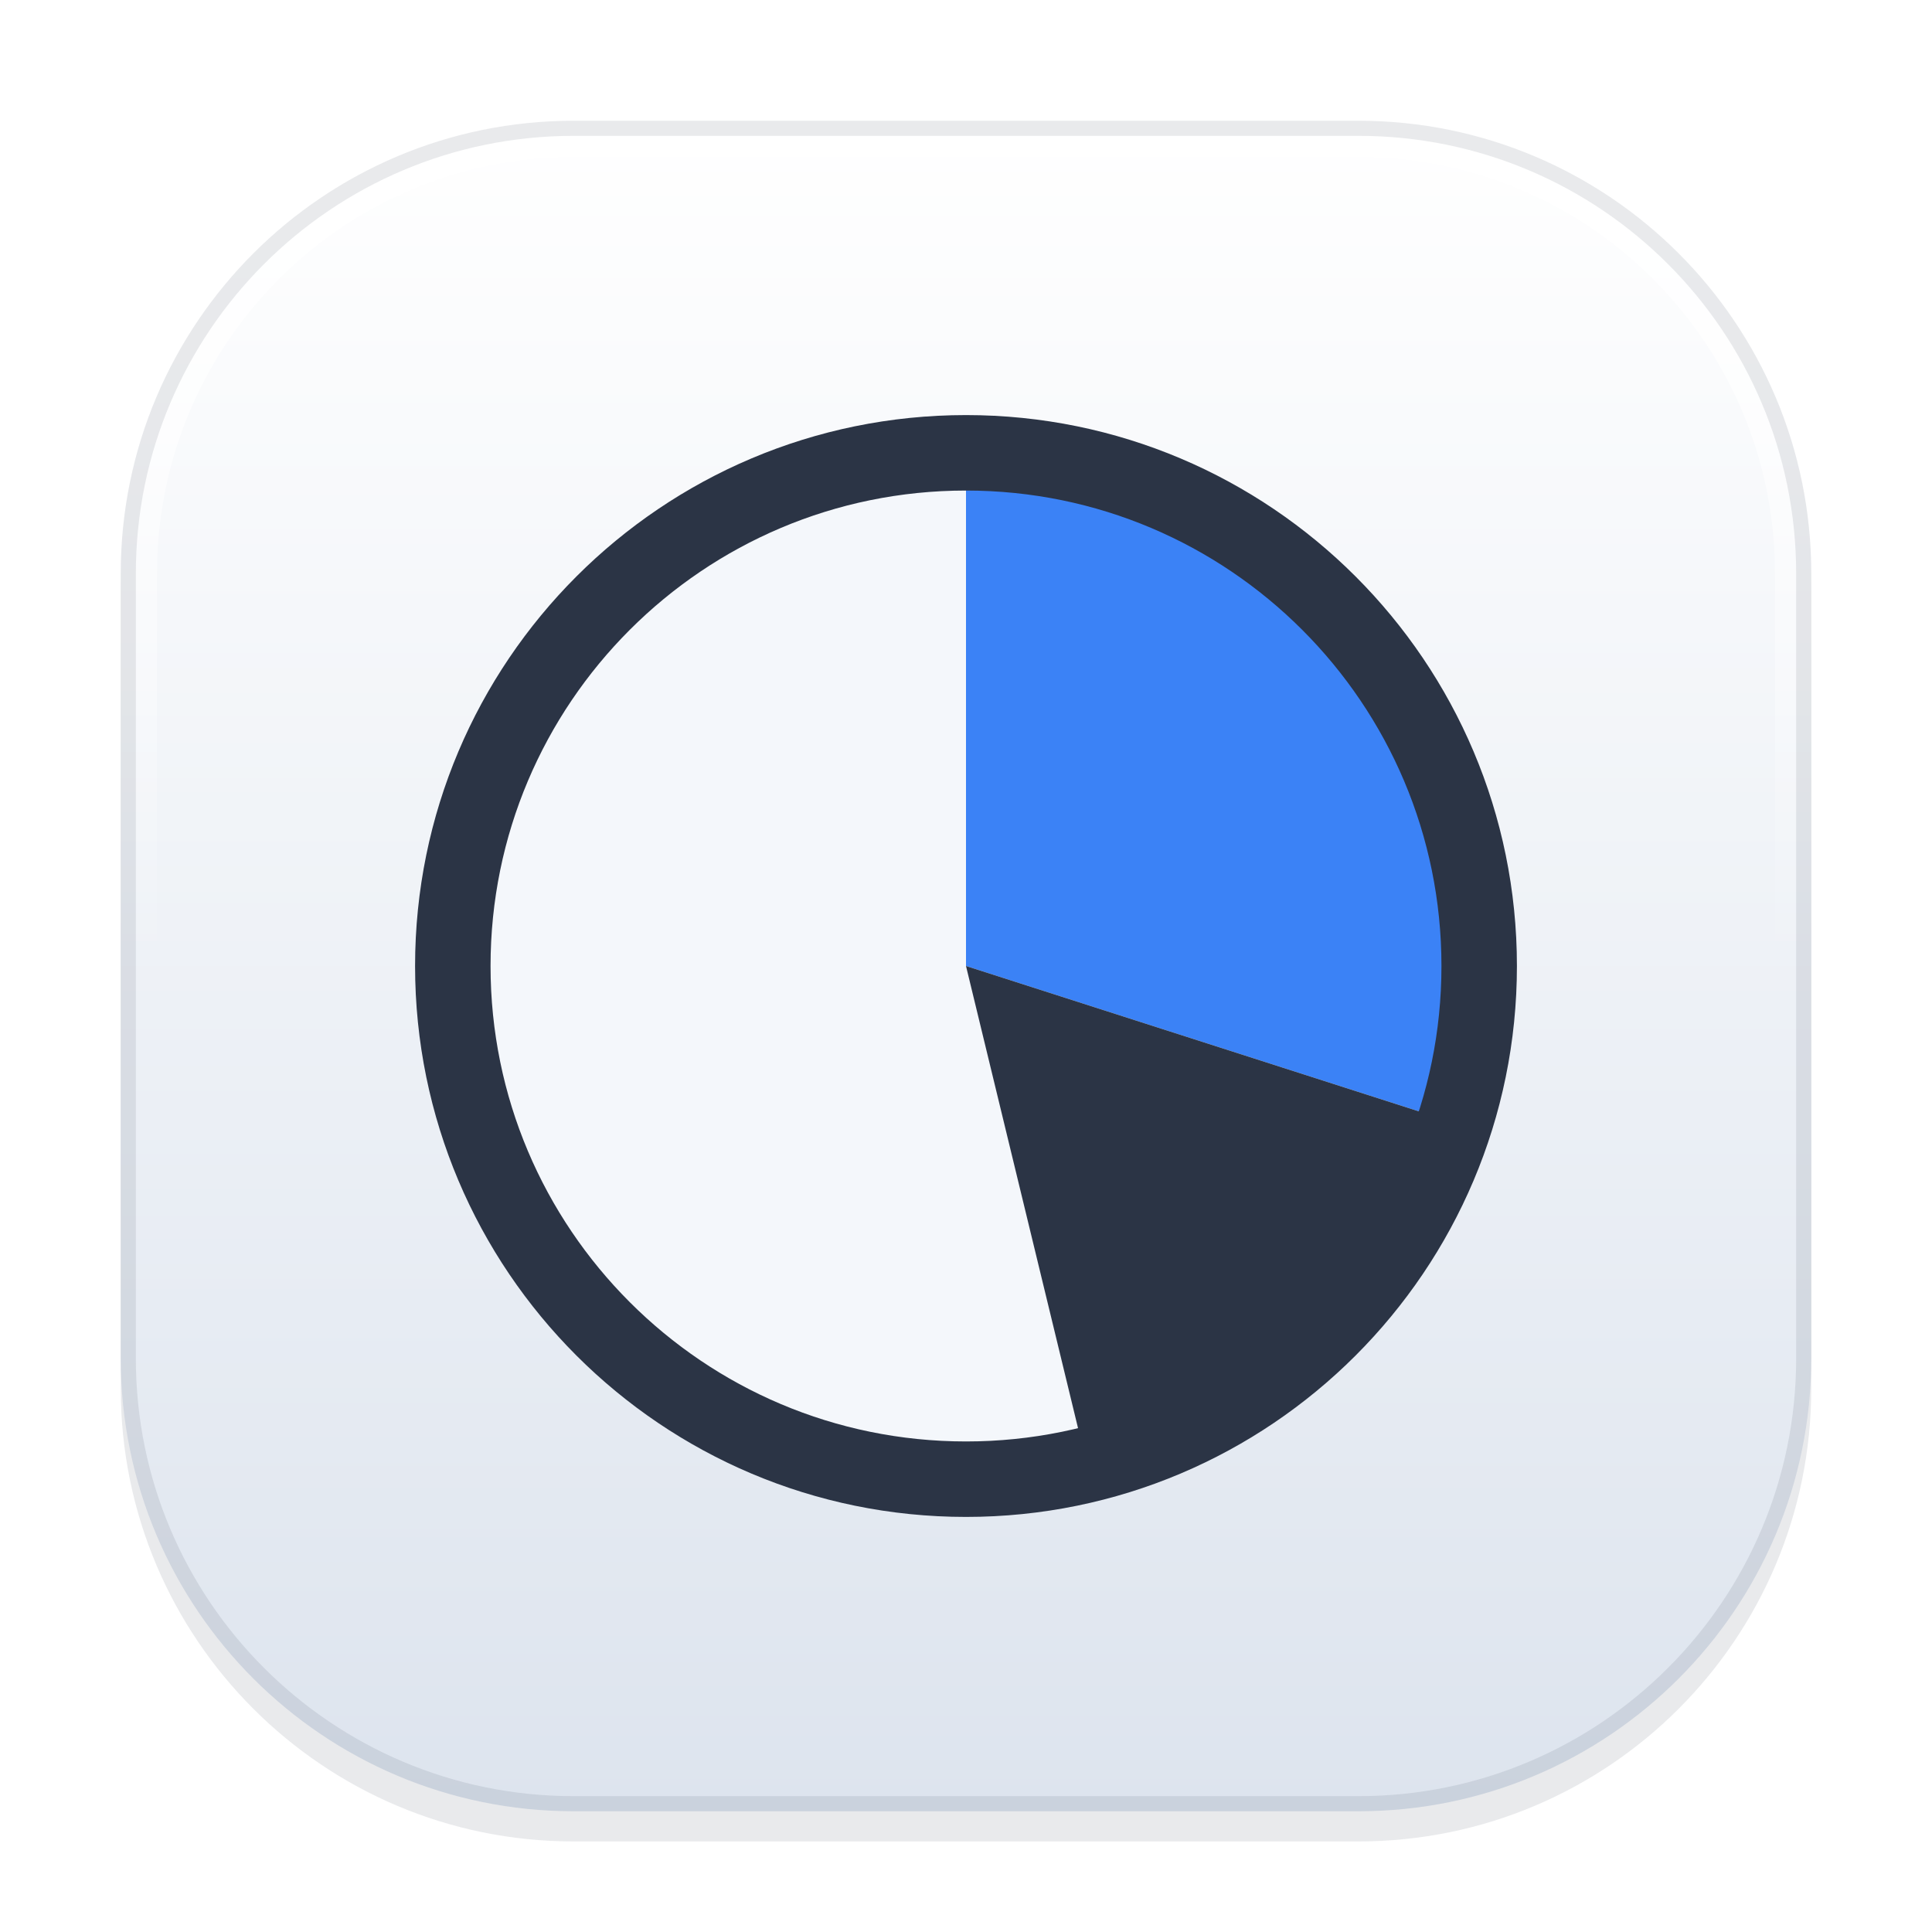
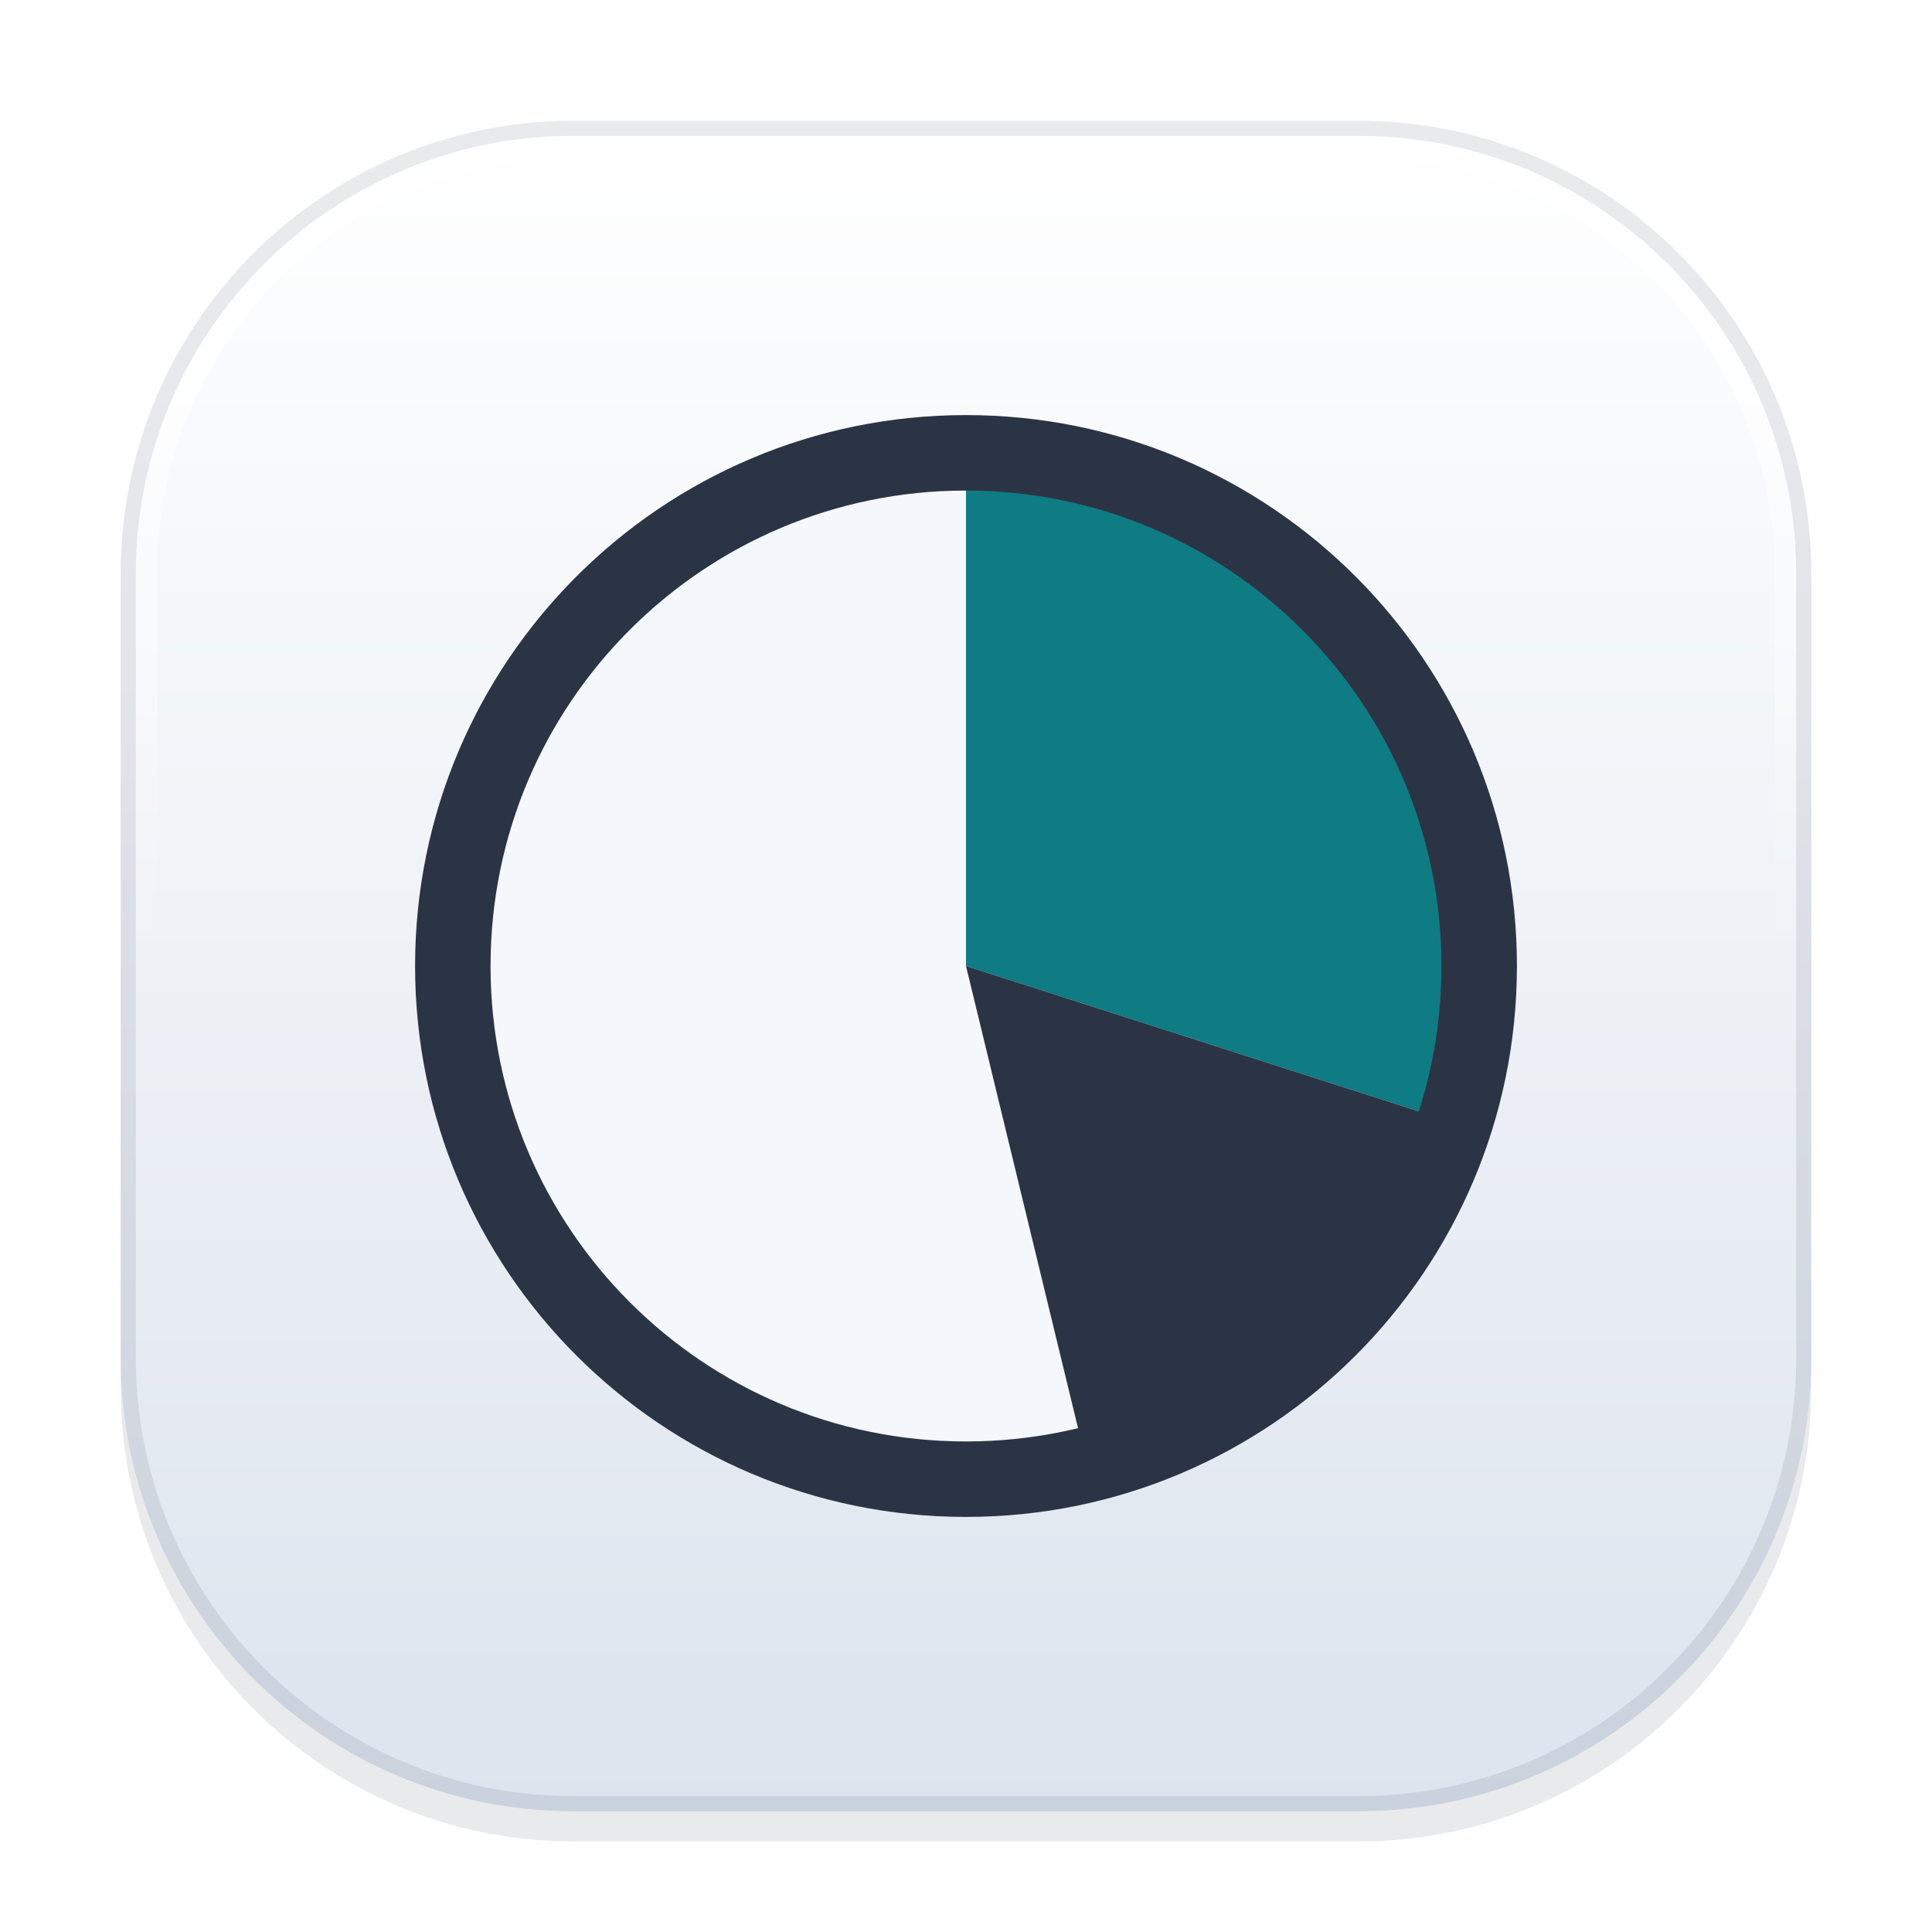
<svg xmlns="http://www.w3.org/2000/svg" viewBox="0 0 64 64">
  <defs>
    <linearGradient id="g" x1="0" y1="0" x2="0" y2="1">
      <stop offset="0" stop-color="#FFFFFF" />
      <stop offset="1" stop-color="#DDE4EE" />
    </linearGradient>
    <linearGradient id="s" x1="0" y1="0" x2="0" y2="1">
      <stop offset="0" stop-color="#FFFFFF" stop-opacity=".95" />
      <stop offset=".5" stop-color="#FFFFFF" stop-opacity="0" />
    </linearGradient>
  </defs>
  <rect x="4" y="5" width="56" height="56" rx="15" fill="#1E2A40" opacity=".10" />
  <rect x="4" y="4" width="56" height="56" rx="15" fill="url(#g)" />
  <rect x="4.6" y="4.6" width="54.8" height="54.8" rx="14.4" fill="none" stroke="url(#s)" stroke-width="1.2" />
  <rect x="4.25" y="4.25" width="55.5" height="55.5" rx="14.75" fill="none" stroke="#1E2A40" stroke-opacity=".10" stroke-width=".5" />
  <circle cx="32" cy="32" r="17" fill="#F4F7FB" />
-   <path d="M32 32 V15 A17 17 0 0 1 48.2 37.2 Z" fill="#3B82F6" />
+   <path d="M32 32 V15 A17 17 0 0 1 48.2 37.2 Z" fill="#0F7B83" />
  <path d="M32 32 L48.2 37.2 A17 17 0 0 1 36 48.5 Z" fill="#2B3445" />
  <circle cx="32" cy="32" r="17" fill="none" stroke="#2B3445" stroke-width="2.5" stroke-linecap="round" stroke-linejoin="round" />
</svg>
